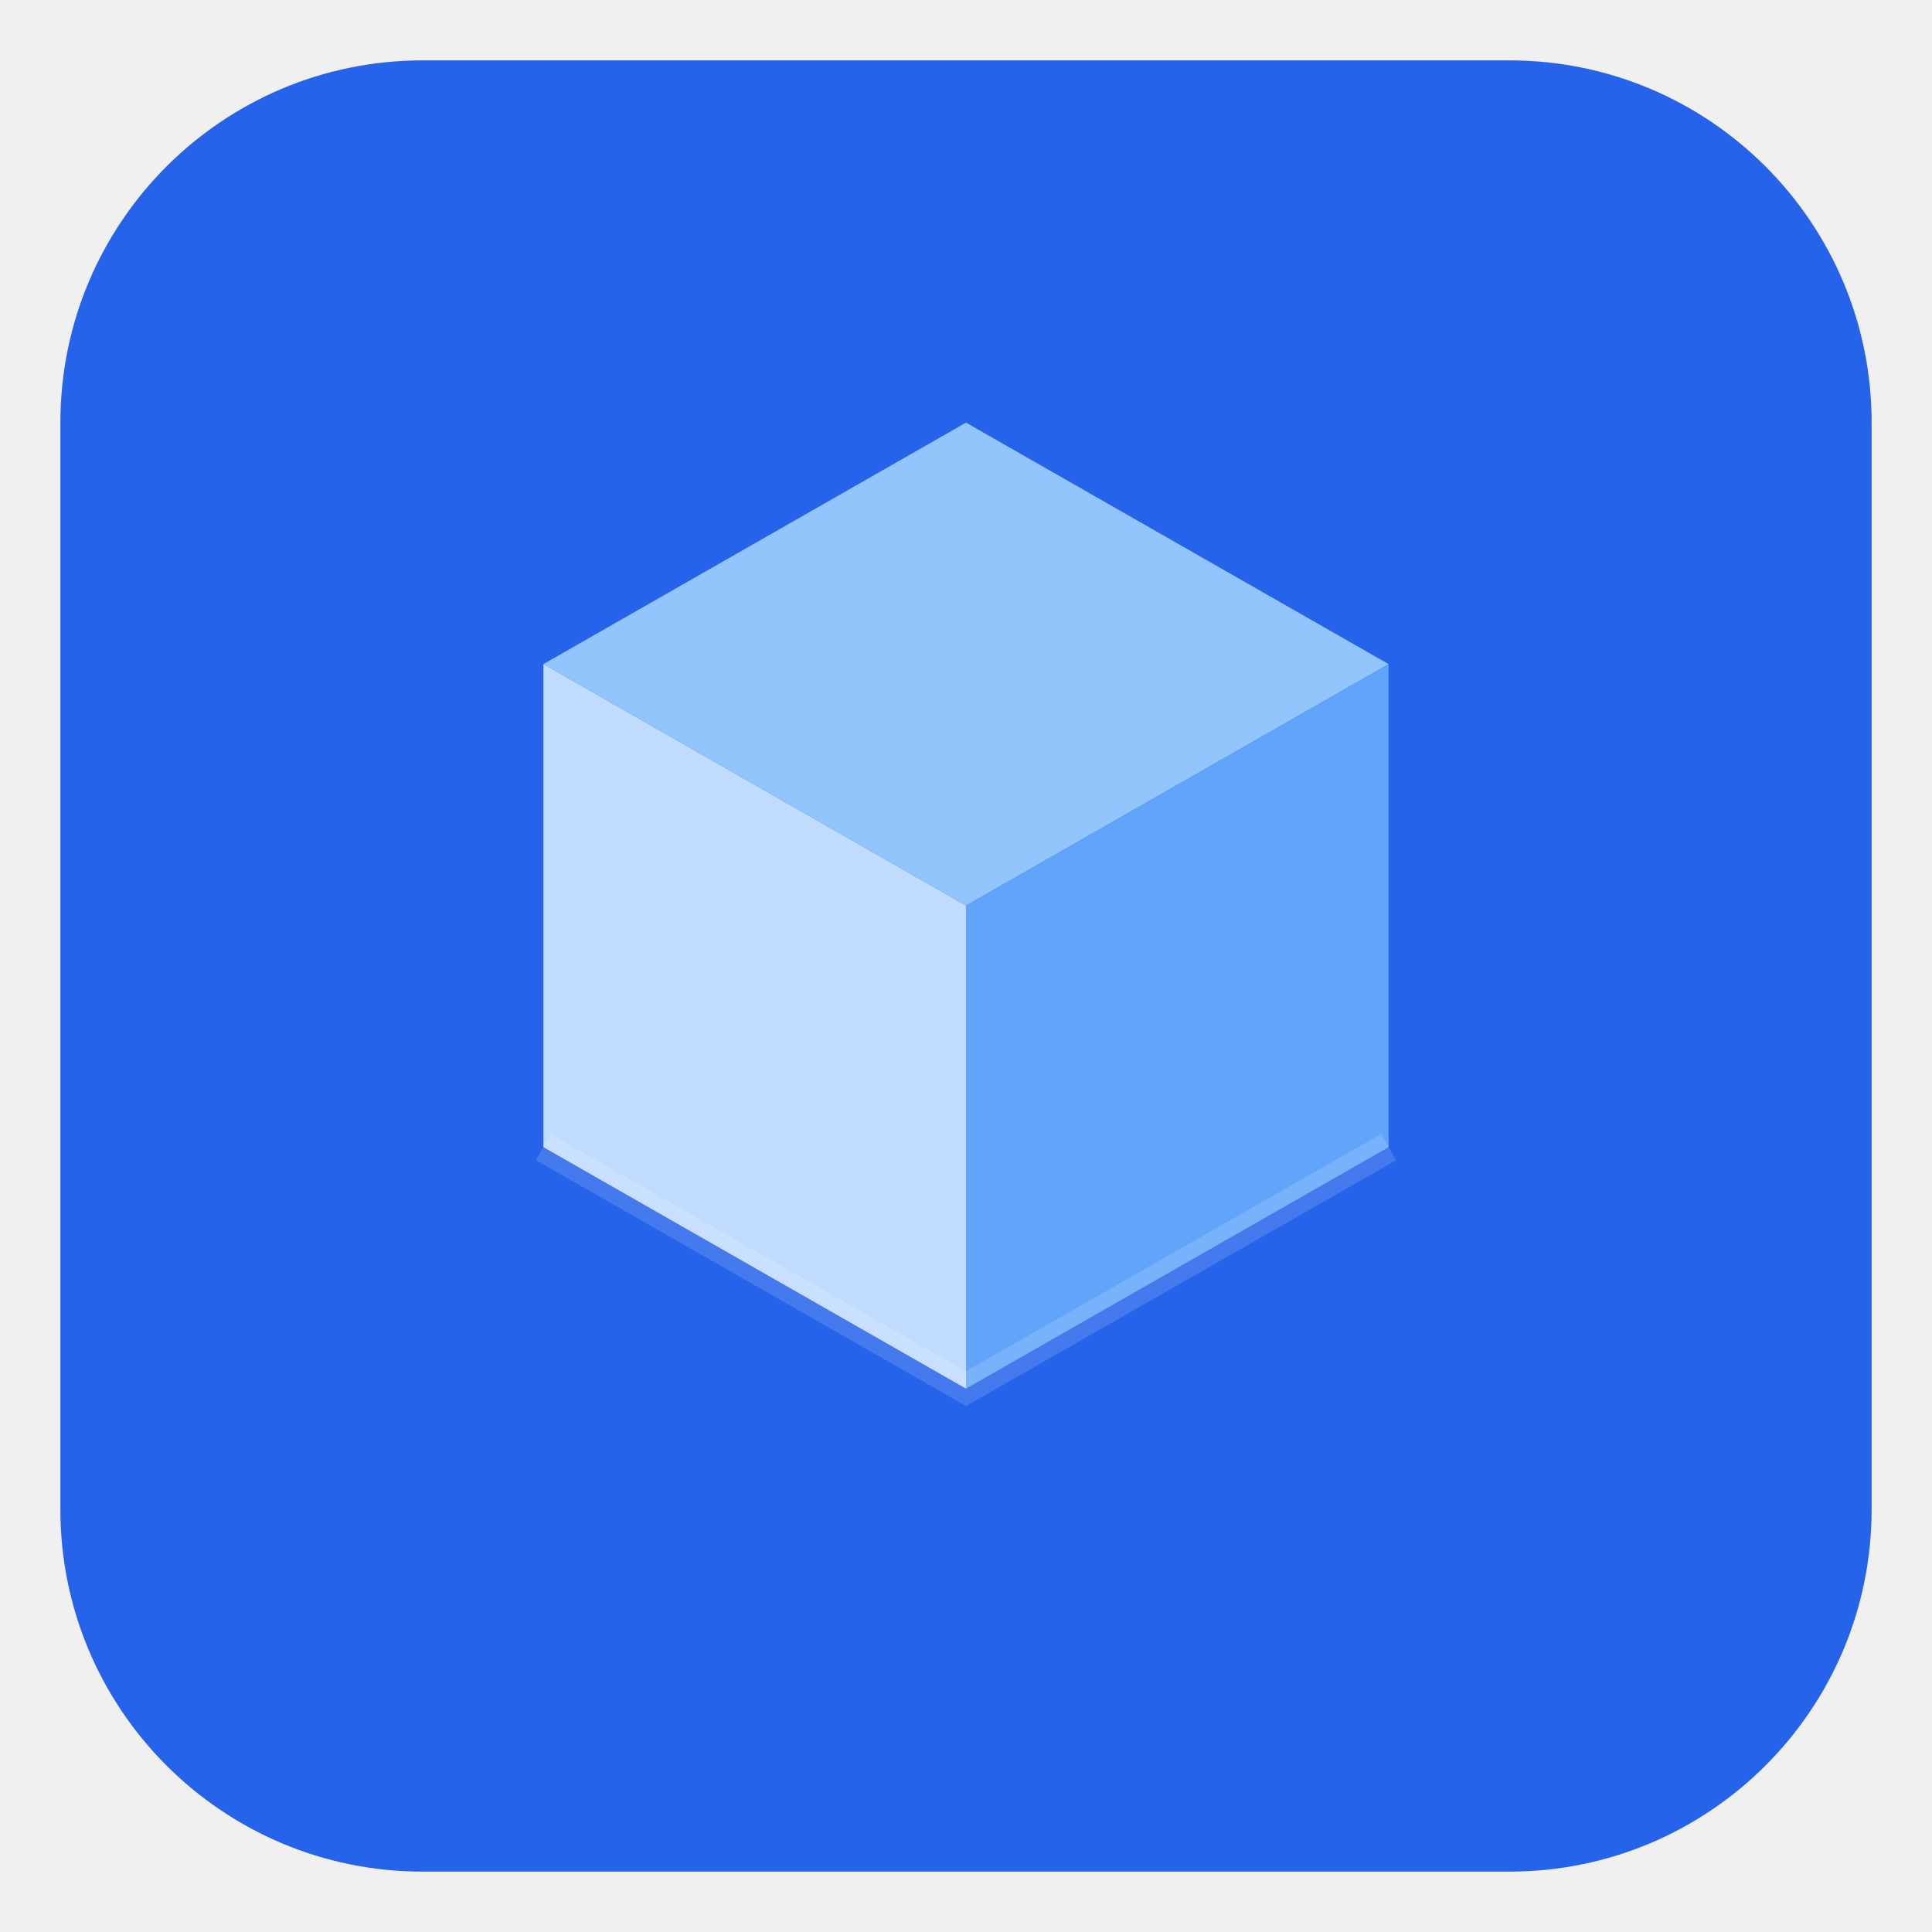
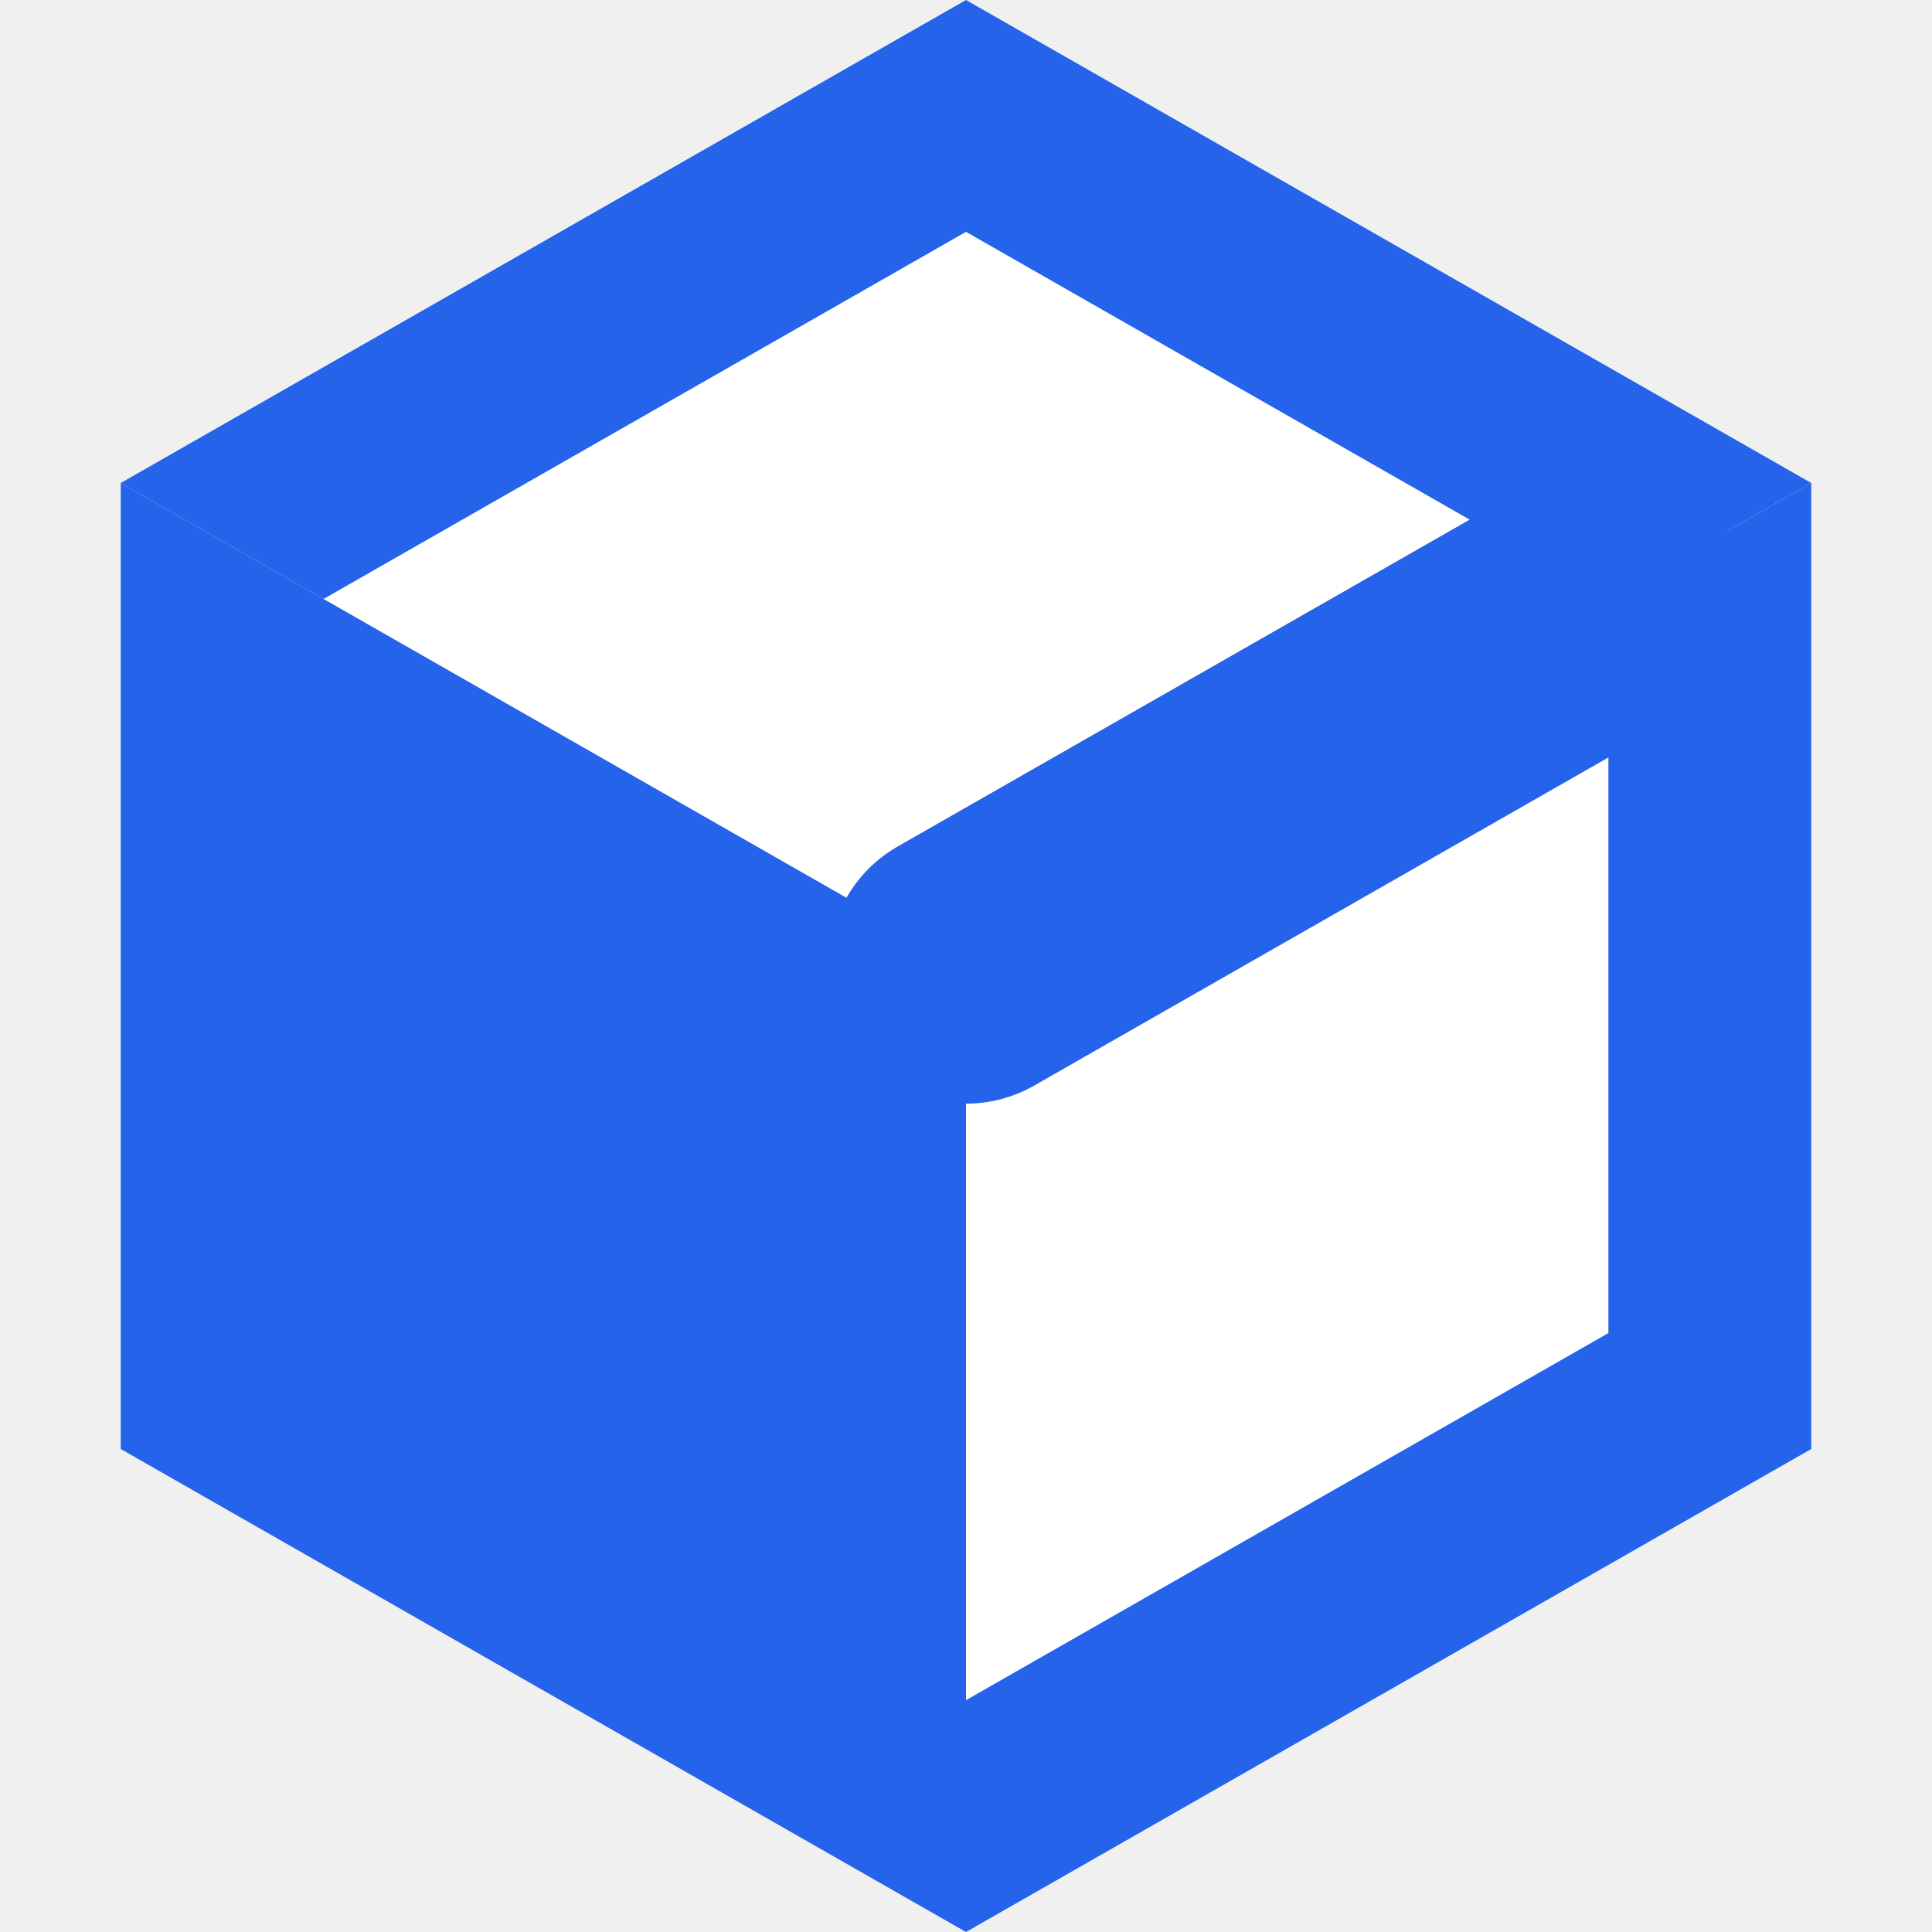
<svg xmlns="http://www.w3.org/2000/svg" viewBox="0 0 64 64" width="64" height="64">
-   <rect x="2" y="2" width="60" height="60" rx="12" ry="12" fill="#2563EB" />
-   <polygon points="32,14 46,22 32,30 18,22" fill="#93C5FD" />
-   <polygon points="18,22 32,30 32,46 18,38" fill="#BFDBFE" />
-   <polygon points="46,22 32,30 32,46 46,38" fill="#60A5FA" />
-   <path d="M18 38 L32 46 L46 38" fill="none" stroke="#FFFFFF" stroke-opacity="0.15" />
+   <rect x="0" y="0" width="64" height="64" fill="none" />
+   <polygon points="58,32 45,54 19,54 6,32 19,10 45,10" fill="none" stroke="none" />
+   <g transform="translate(0,2) translate(32,30) scale(2) translate(-32,-30)">
+     <polygon points="18,22 32,30 32,46 18,38" fill="#2563EB" />
+     <polygon points="46,22 32,30 32,46 46,38" fill="#2563EB" />
+     <polygon points="32,14 46,22 32,30 18,22" fill="#2563EB" />
+     <g transform="translate(32,30) scale(0.76) translate(-32,-30)">
+       <polygon points="46,22 32,30 32,46 46,38" fill="#FFFFFF" />
+       <polygon points="32,14 46,22 32,30 18,22" fill="#FFFFFF" />
+       <line x1="46" y1="22" x2="32" y2="30" stroke="#2563EB" stroke-width="6" stroke-linecap="round" />
+     </g>
+   </g>
</svg>
